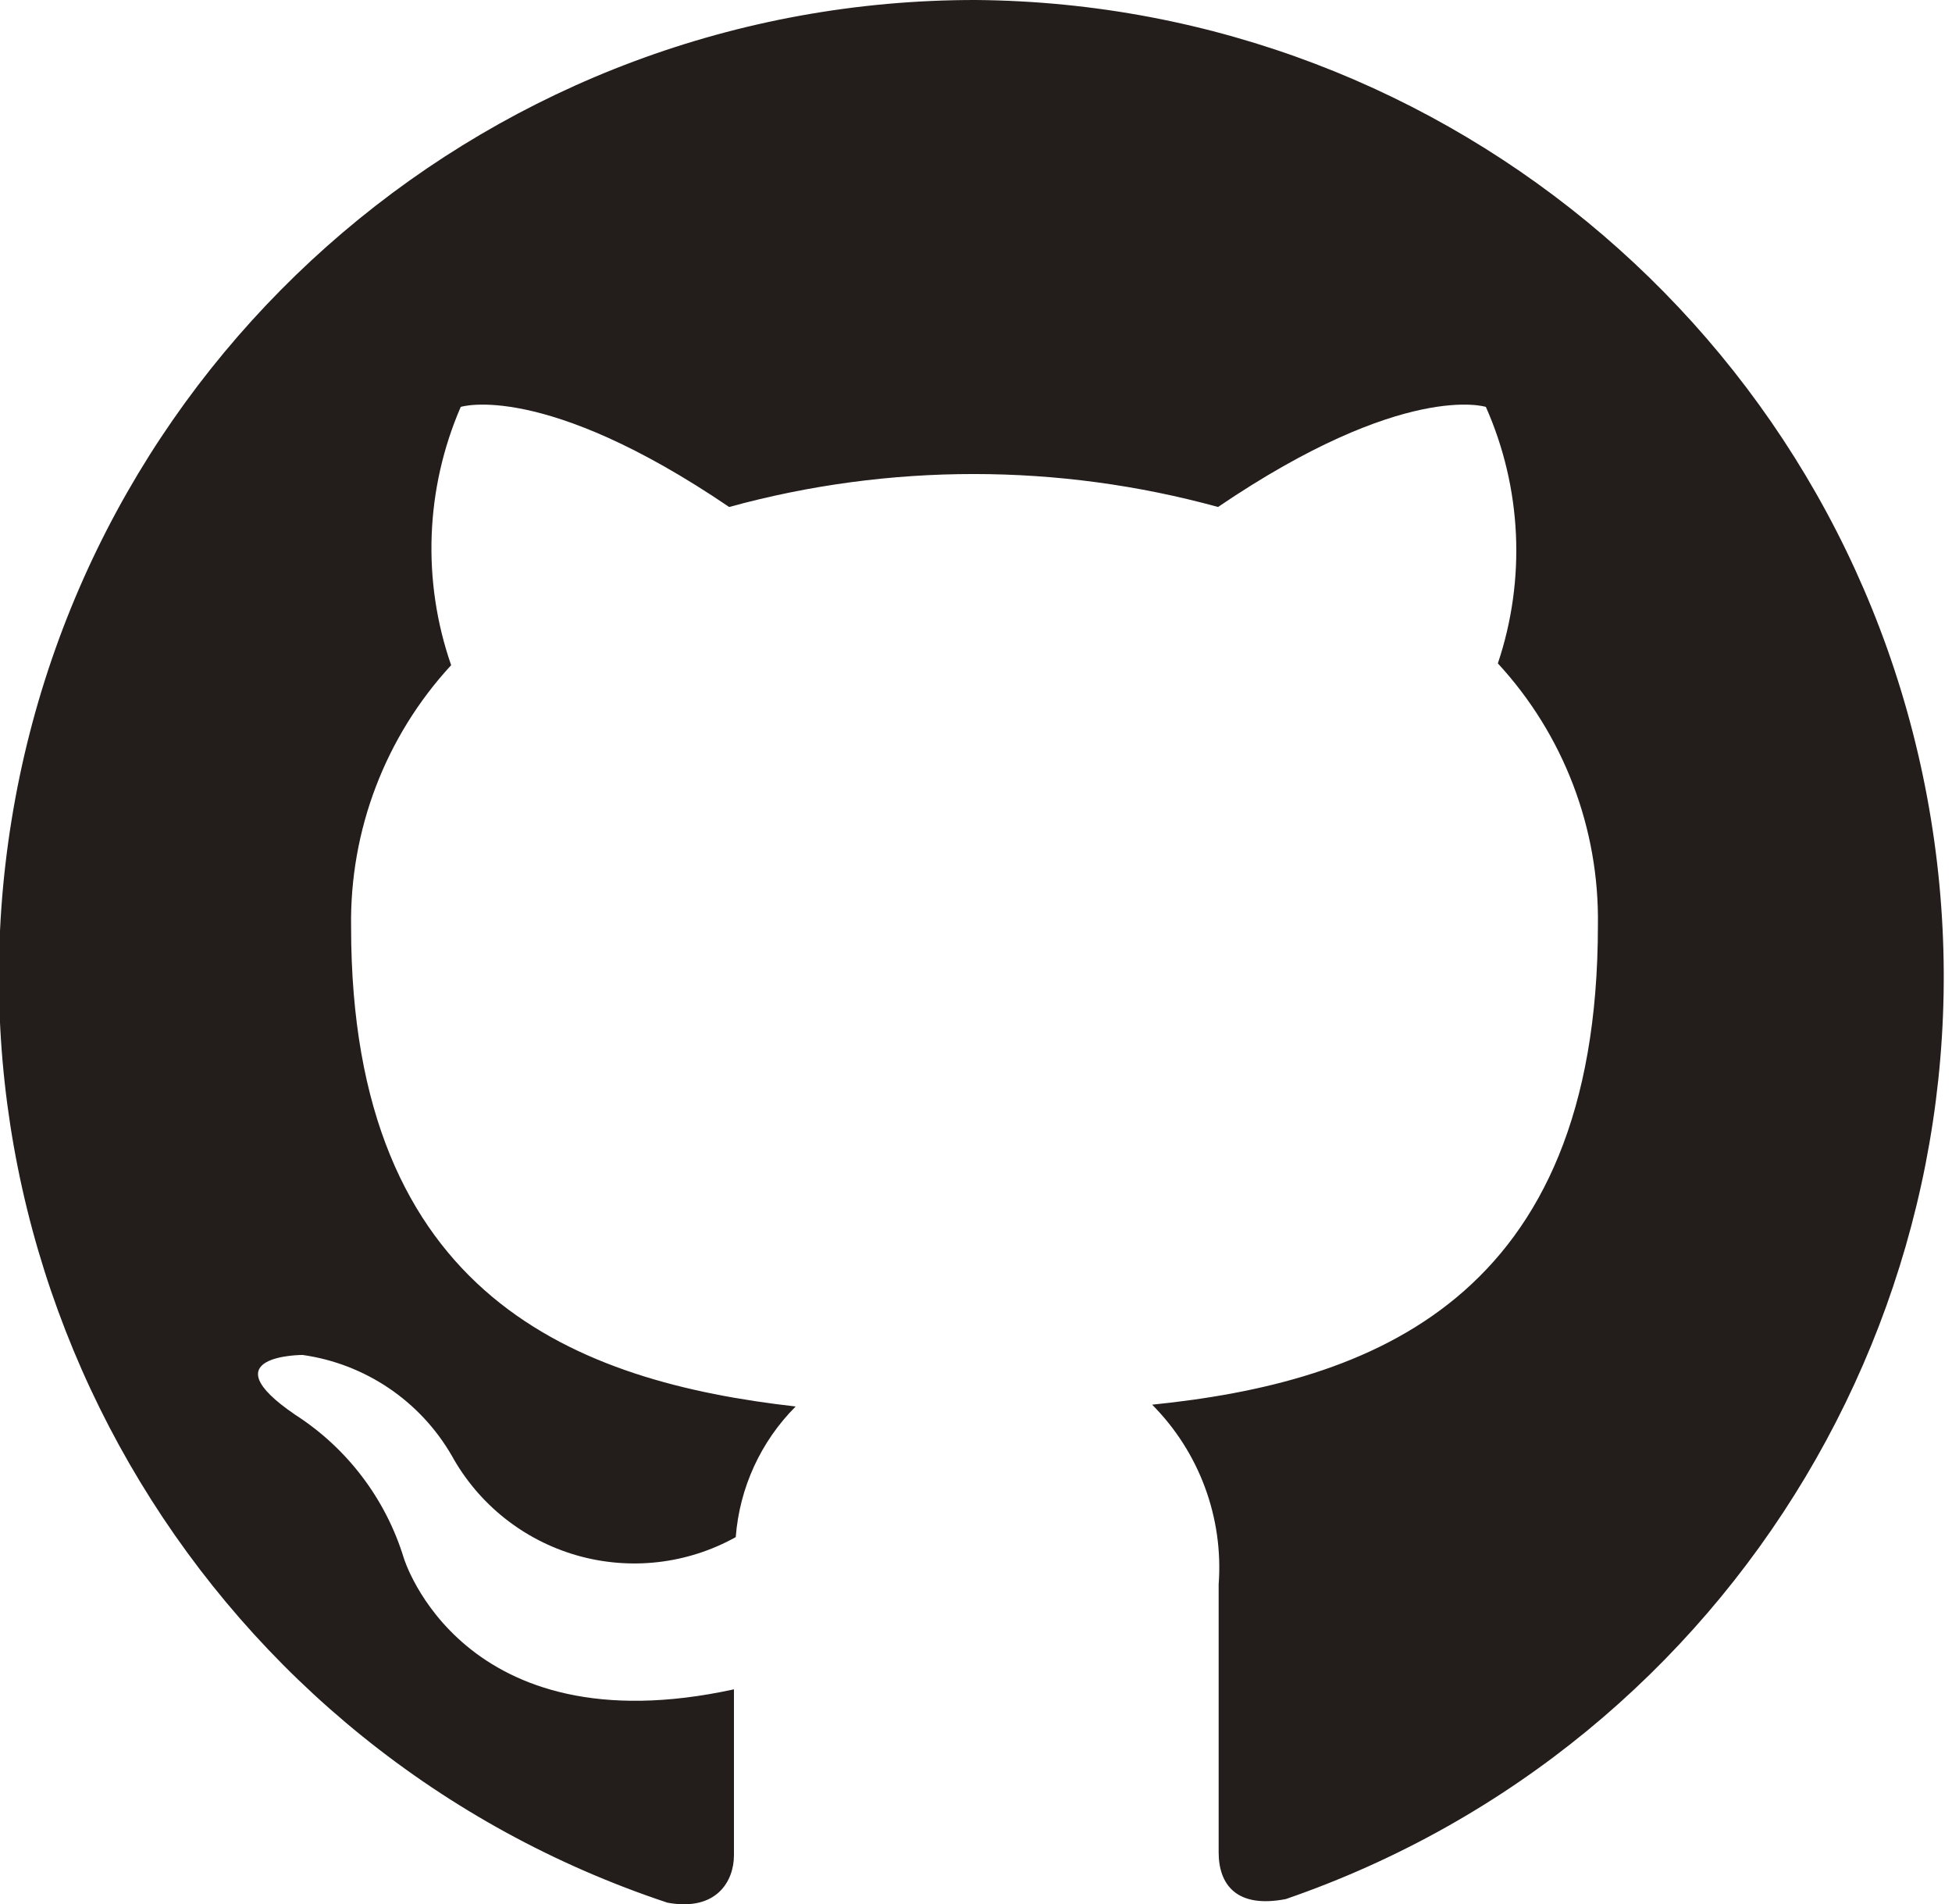
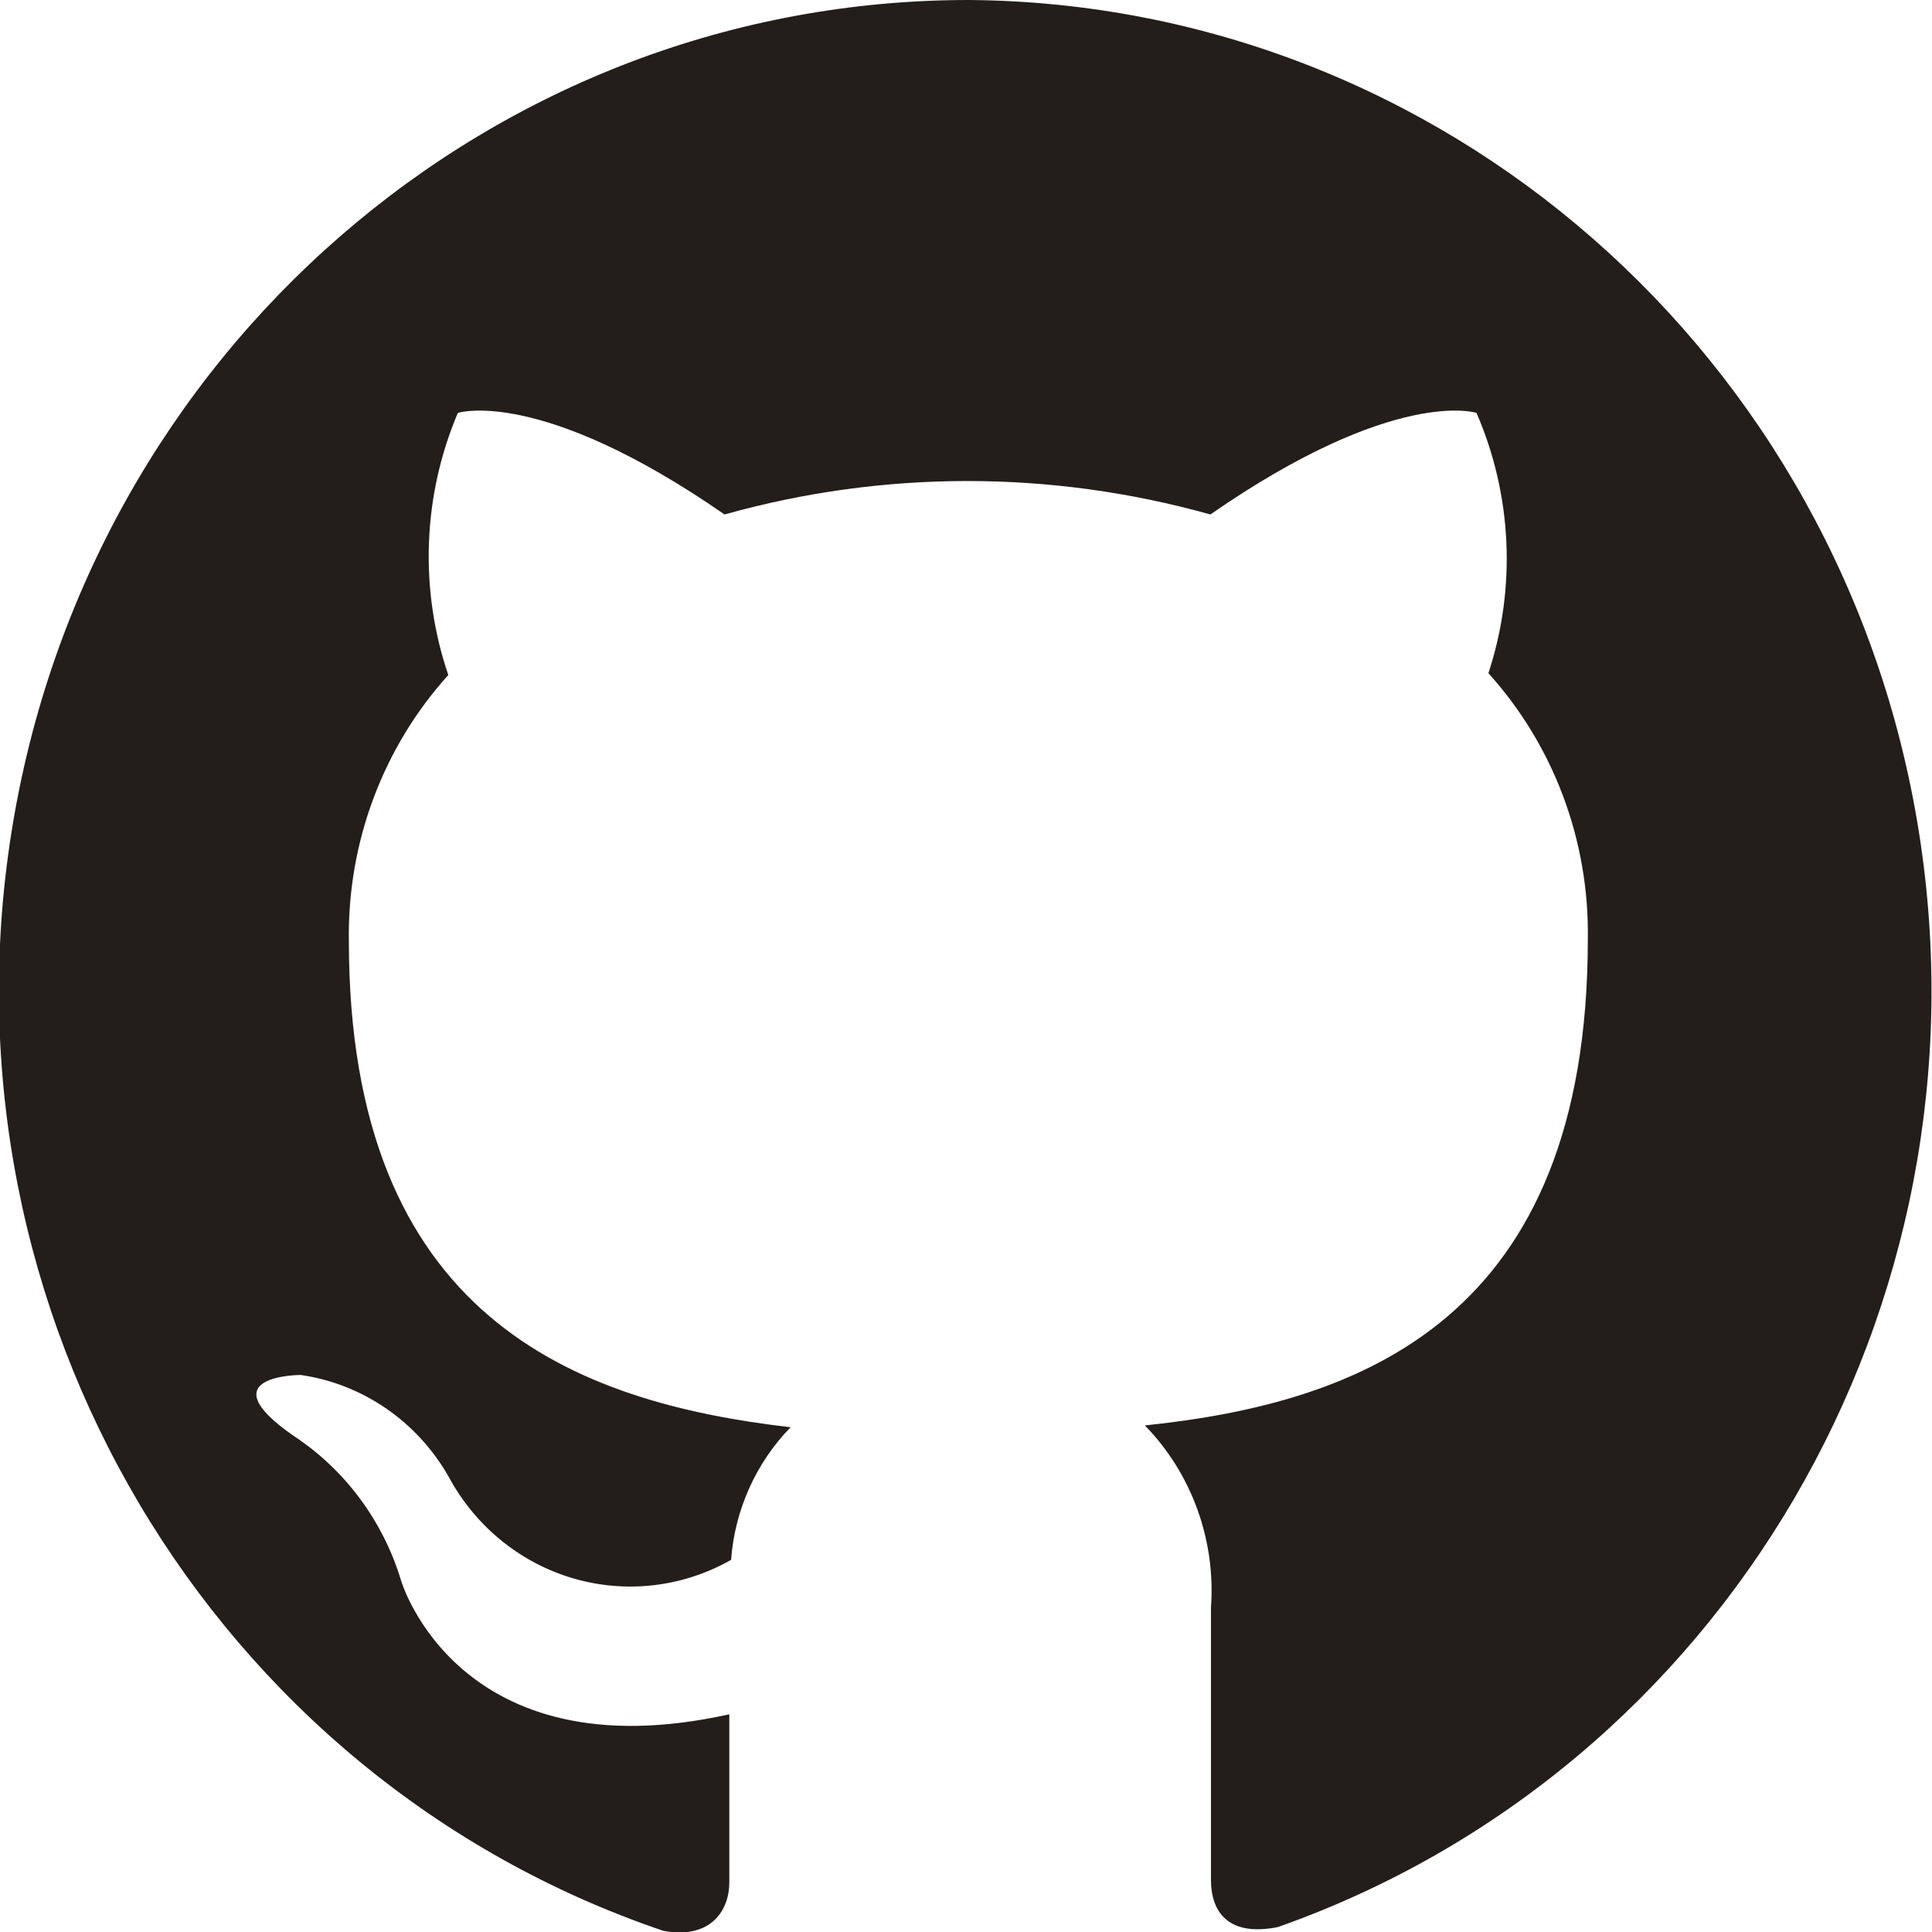
- <svg xmlns="http://www.w3.org/2000/svg" viewBox="0 0 32.58 31.77">
-   <defs>
-     <style>.cls-1{fill:#231e1b;fill-rule:evenodd;}</style>
+ <svg xmlns="http://www.w3.org/2000/svg" height="31.77" width="31.77" id="svg10" version="1.1" viewBox="0 0 31.77 31.77">
+   <defs id="defs4">
+     <style id="style2">.cls-1{fill:#231e1b;fill-rule:evenodd;}</style>
  </defs>
-   <g id="Capa_2" data-name="Capa 2">
-     <g id="Layer_1" data-name="Layer 1">
-       <path class="cls-1" d="M16.29,0a16.29,16.29,0,0,0-5.15,31.75c.82.15,1.11-.36,1.11-.79s0-1.41,0-2.77C7.7,29.18,6.74,26,6.74,26a4.36,4.36,0,0,0-1.81-2.39c-1.47-1,.12-1,.12-1a3.43,3.43,0,0,1,2.49,1.68,3.48,3.48,0,0,0,4.74,1.36,3.46,3.46,0,0,1,1-2.18c-3.62-.41-7.42-1.81-7.42-8a6.3,6.3,0,0,1,1.67-4.37,5.94,5.94,0,0,1,.16-4.31s1.37-.44,4.48,1.67a15.41,15.41,0,0,1,8.16,0c3.11-2.11,4.47-1.67,4.47-1.67A5.91,5.91,0,0,1,25,11.07a6.3,6.3,0,0,1,1.67,4.37c0,6.26-3.81,7.63-7.44,8a3.85,3.85,0,0,1,1.11,3c0,2.18,0,3.94,0,4.47s.29.94,1.12.78A16.29,16.29,0,0,0,16.29,0Z" />
+   <g transform="matrix(0.9790334,0,0,1,-3.4713849e-4,0)" data-name="Capa 2" id="Capa_2">
+     <g data-name="Layer 1" id="Layer_1">
+       <path id="path6" d="m 16.29,0 a 16.29,16.29 0 0 0 -5.15,31.75 c 0.82,0.15 1.11,-0.36 1.11,-0.79 0,-0.43 0,-1.41 0,-2.77 C 7.7,29.18 6.74,26 6.74,26 A 4.36,4.36 0 0 0 4.93,23.61 c -1.47,-1 0.12,-1 0.12,-1 a 3.43,3.43 0 0 1 2.49,1.68 3.48,3.48 0 0 0 4.74,1.36 3.46,3.46 0 0 1 1,-2.18 C 9.66,23.06 5.86,21.66 5.86,15.47 A 6.3,6.3 0 0 1 7.53,11.1 5.94,5.94 0 0 1 7.69,6.79 c 0,0 1.37,-0.44 4.48,1.67 a 15.41,15.41 0 0 1 8.16,0 C 23.44,6.35 24.8,6.79 24.8,6.79 a 5.91,5.91 0 0 1 0.2,4.28 6.3,6.3 0 0 1 1.67,4.37 c 0,6.26 -3.81,7.63 -7.44,8 a 3.85,3.85 0 0 1 1.11,3 c 0,2.18 0,3.94 0,4.47 0,0.53 0.29,0.94 1.12,0.78 A 16.29,16.29 0 0 0 16.29,0 Z" class="cls-1" />
    </g>
  </g>
</svg>
